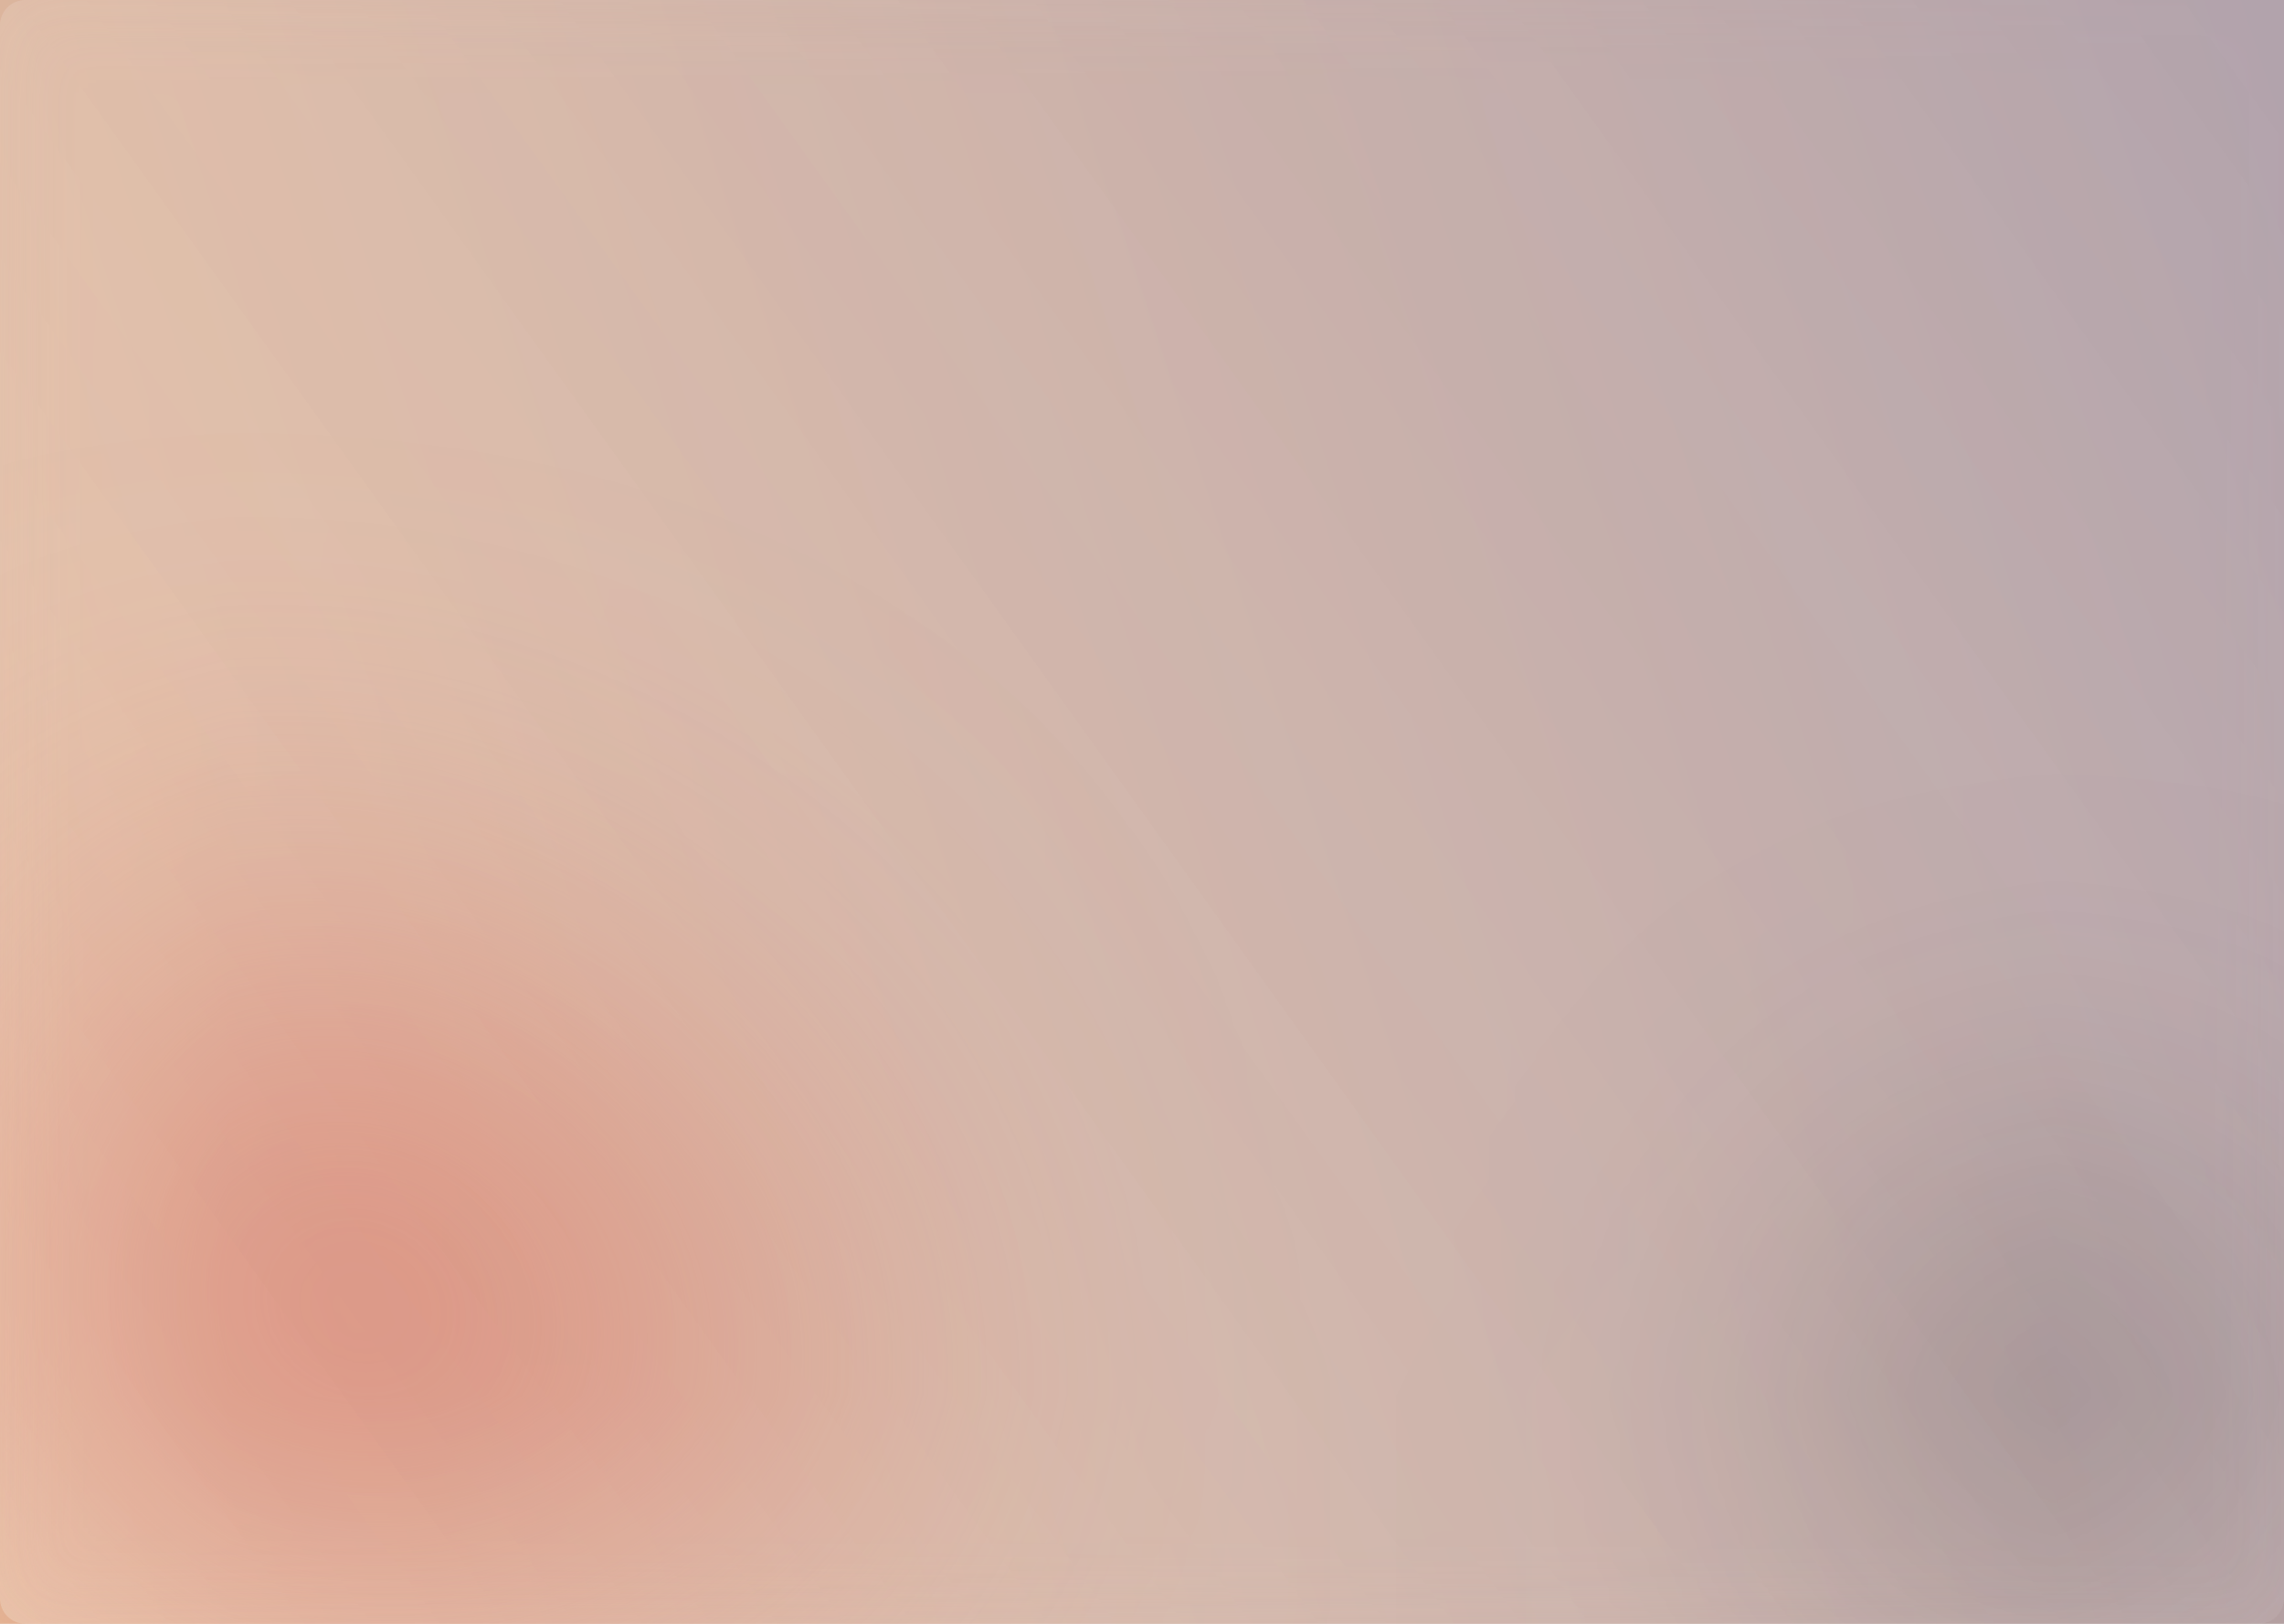
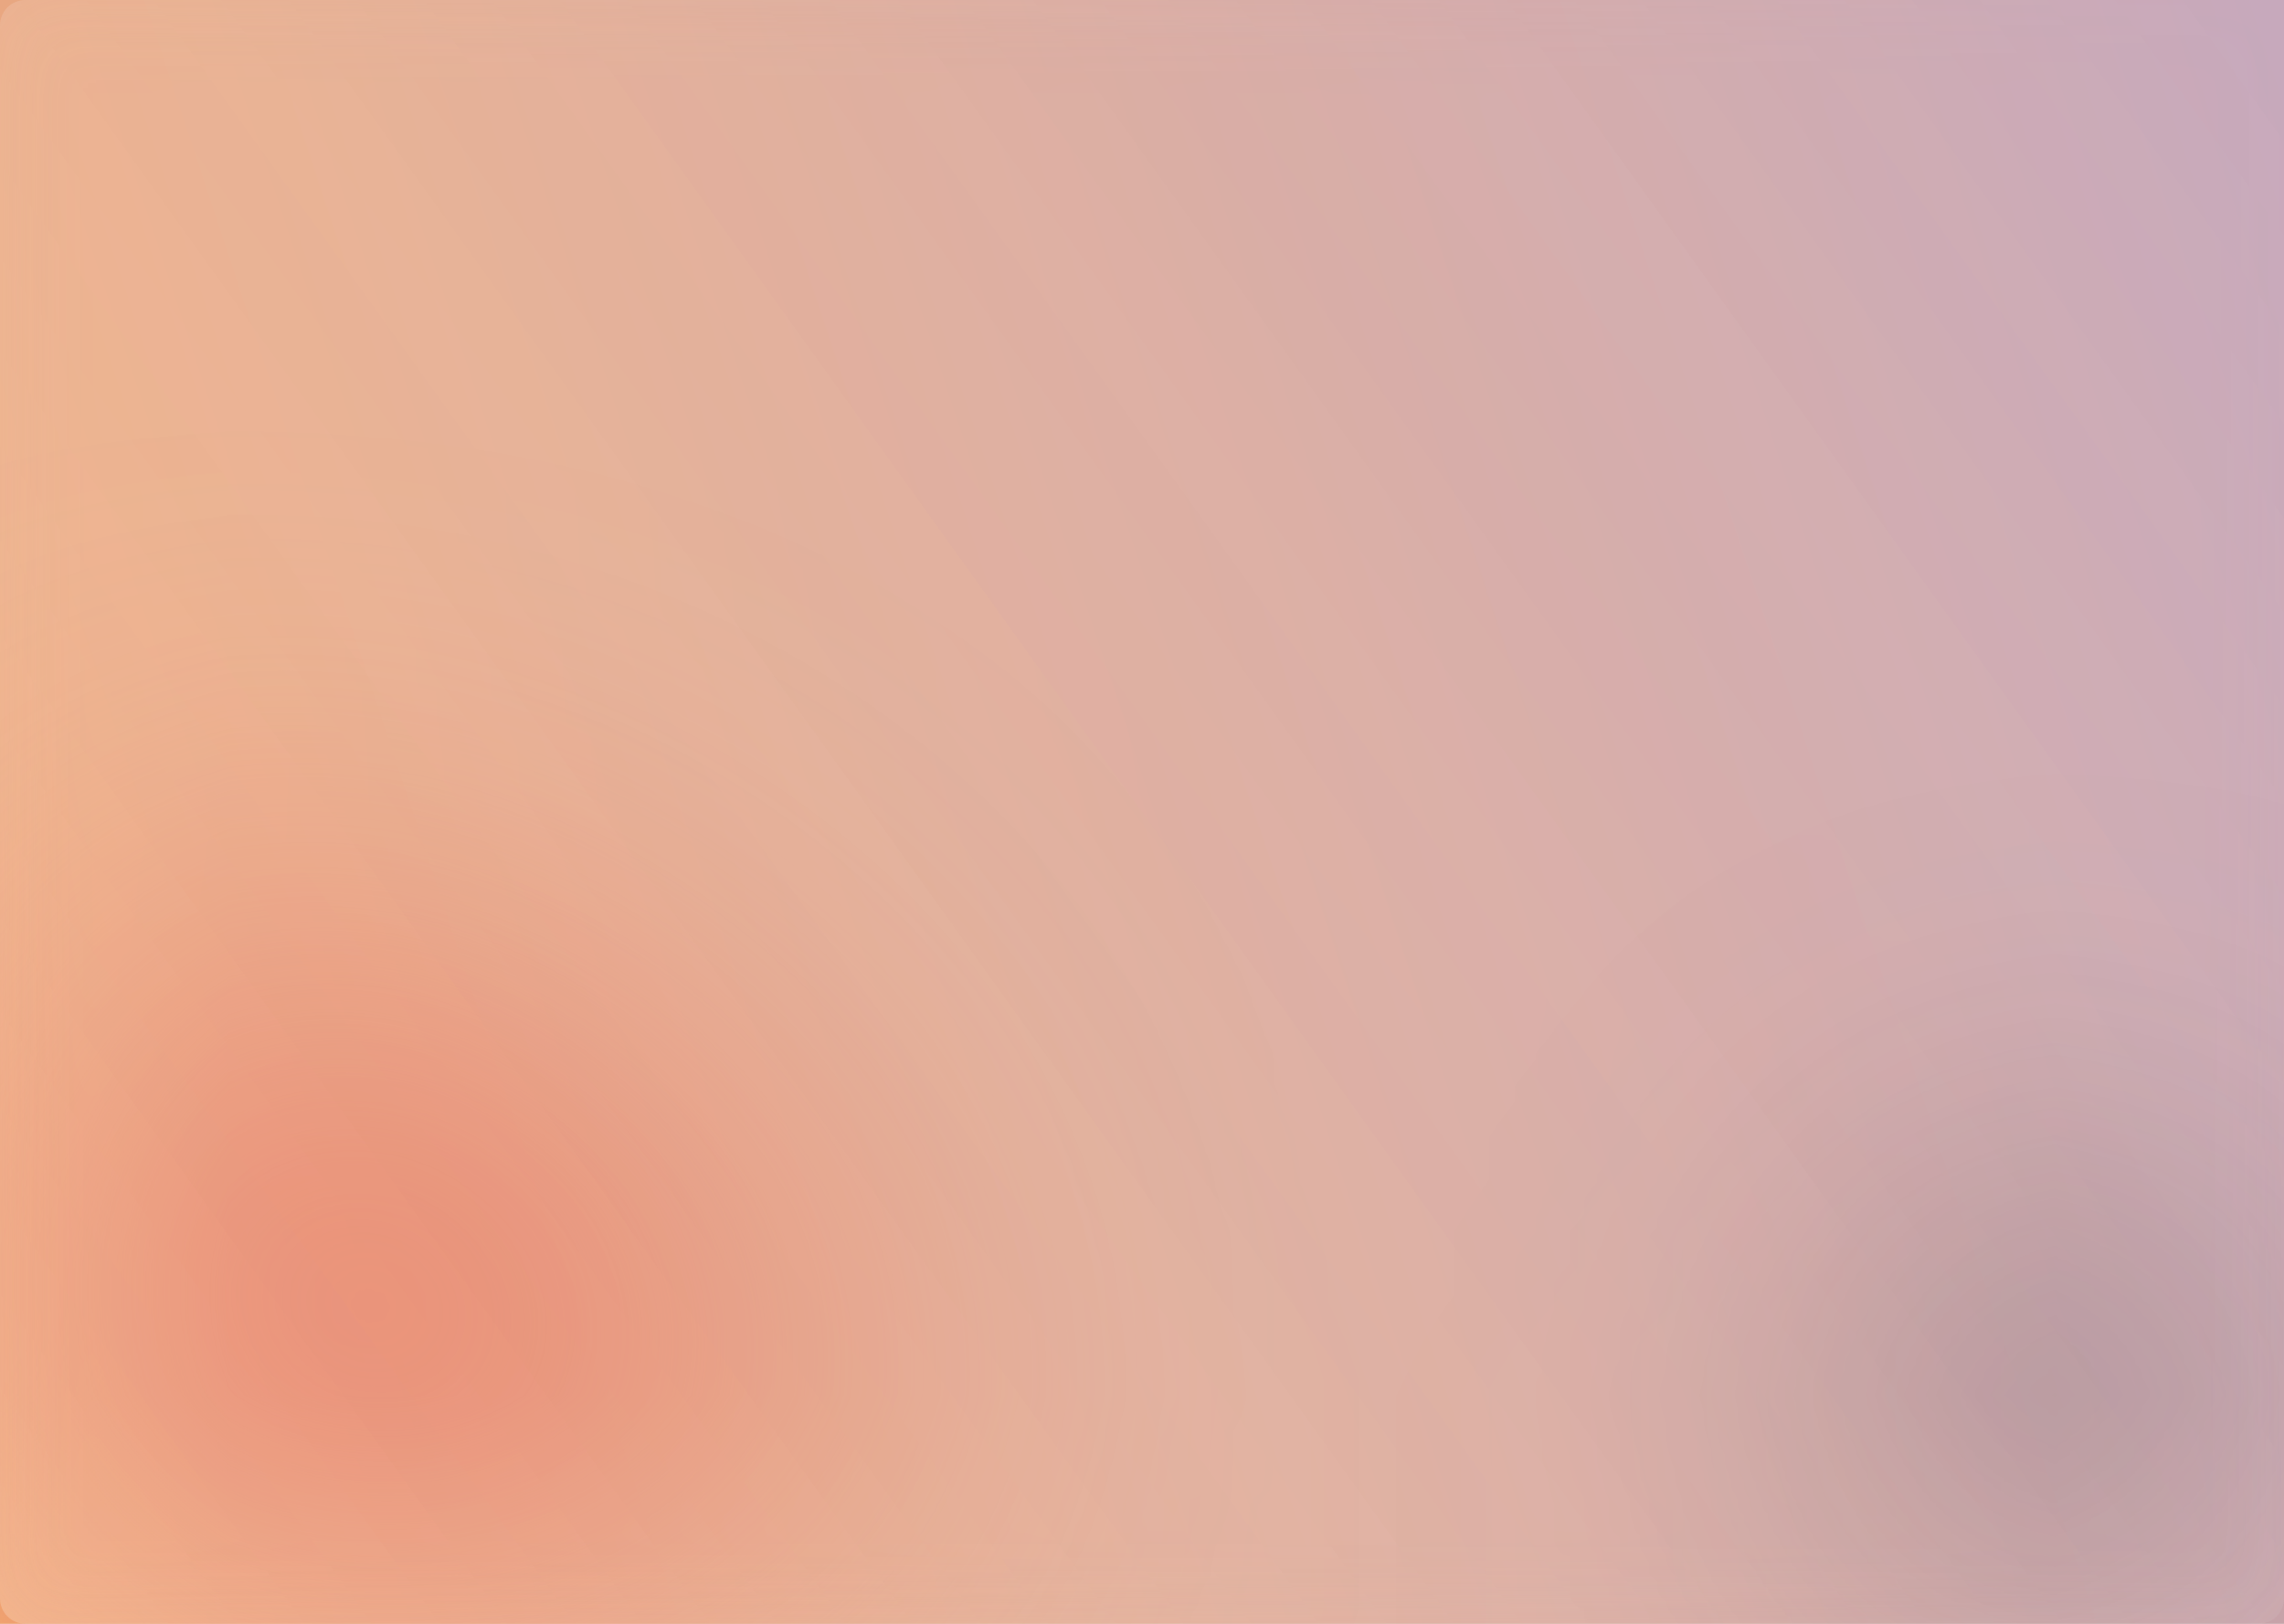
<svg xmlns="http://www.w3.org/2000/svg" width="1440" height="1024" viewBox="0 0 1440 1024" fill="none">
  <g clip-path="url(#clip0_7_5)">
    <rect width="1440" height="1024" fill="url(#paint0_linear_7_5)" />
    <g style="mix-blend-mode:darken" filter="url(#filter0_f_7_5)">
-       <ellipse cx="1577" cy="1088.5" rx="382" ry="322.5" fill="#20222e" />
+       <ellipse cx="1577" cy="1088.5" rx="382" ry="322.5" fill="#33374F" />
    </g>
    <g style="mix-blend-mode:darken" filter="url(#filter1_f_7_5)">
-       <ellipse cx="100" cy="942.5" rx="382" ry="322.5" fill="#d26e5b" />
+       <ellipse cx="100" cy="942.5" rx="400" ry="322.5" fill="#E36B53" />
    </g>
    <g filter="url(#filter2_b_7_5)">
      <rect y="1024" width="1024" height="1440" rx="16" transform="rotate(-90 0 1024)" fill="url(#paint1_linear_7_5)" fill-opacity="0.5" />
    </g>
  </g>
  <defs>
    <filter id="filter0_f_7_5" x="531" y="102" width="2092" height="1973" filterUnits="userSpaceOnUse" color-interpolation-filters="sRGB">
      <feFlood flood-opacity="0" result="BackgroundImageFix" />
      <feBlend mode="normal" in="SourceGraphic" in2="BackgroundImageFix" result="shape" />
      <feGaussianBlur stdDeviation="332" result="effect1_foregroundBlur_7_5" />
    </filter>
    <filter id="filter1_f_7_5" x="-946" y="-44" width="2092" height="1973" filterUnits="userSpaceOnUse" color-interpolation-filters="sRGB">
      <feFlood flood-opacity="0" result="BackgroundImageFix" />
      <feBlend mode="normal" in="SourceGraphic" in2="BackgroundImageFix" result="shape" />
      <feGaussianBlur stdDeviation="332" result="effect1_foregroundBlur_7_5" />
    </filter>
    <filter id="filter2_b_7_5" x="-50" y="-50" width="1540" height="1124" filterUnits="userSpaceOnUse" color-interpolation-filters="sRGB">
      <feFlood flood-opacity="0" result="BackgroundImageFix" />
      <feGaussianBlur in="BackgroundImage" stdDeviation="25" />
      <feComposite in2="SourceAlpha" operator="in" result="effect1_backgroundBlur_7_5" />
      <feBlend mode="normal" in="SourceGraphic" in2="effect1_backgroundBlur_7_5" result="shape" />
    </filter>
    <linearGradient id="paint0_linear_7_5" x1="-169.5" y1="562.5" x2="1440" y2="30.5" gradientUnits="userSpaceOnUse">
-       <stop stop-color="#e6b999" />
-       <stop offset="1" stop-color="#b2a3ac" />
+       <stop stop-color="#F1A772" />
+       <stop offset="1" stop-color="#C7A9BC" />
    </linearGradient>
    <linearGradient id="paint1_linear_7_5" x1="0" y1="1024" x2="1030.05" y2="2459.66" gradientUnits="userSpaceOnUse">
      <stop stop-color="white" stop-opacity="0.4" />
      <stop offset="1" stop-color="white" stop-opacity="0" />
    </linearGradient>
    <clipPath id="clip0_7_5">
      <rect width="1440" height="1024" fill="white" />
    </clipPath>
  </defs>
</svg>
